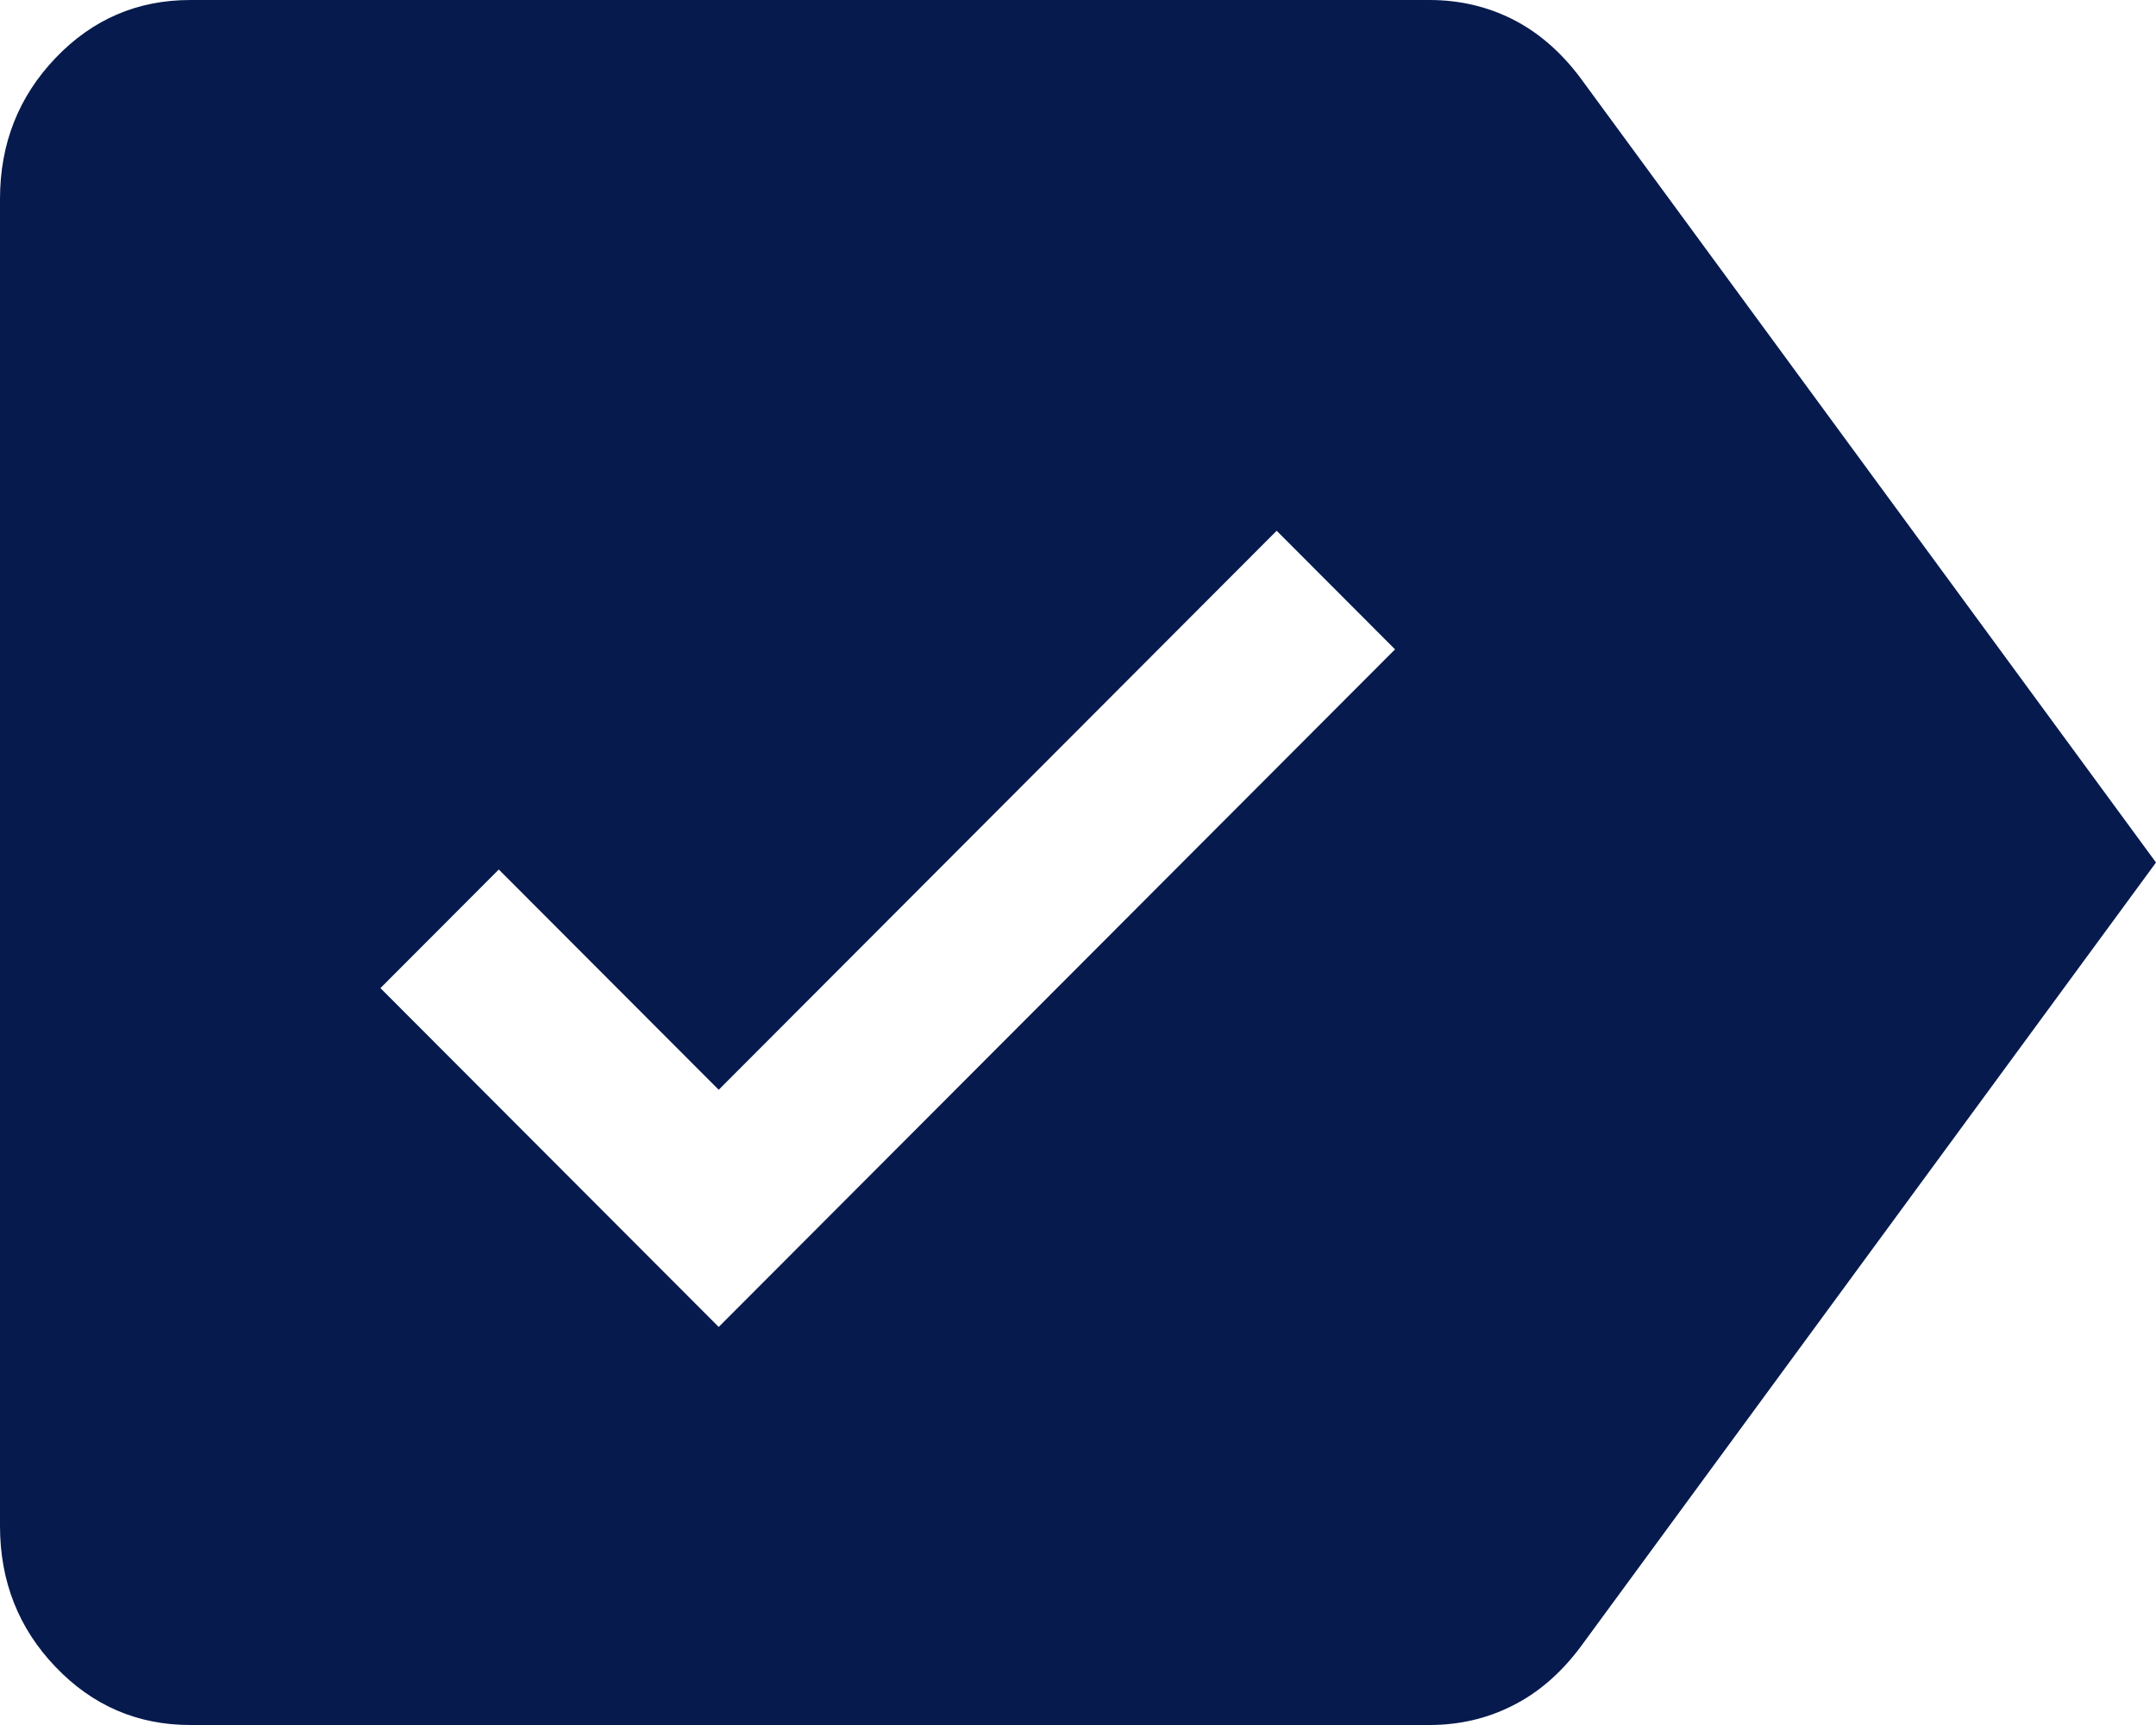
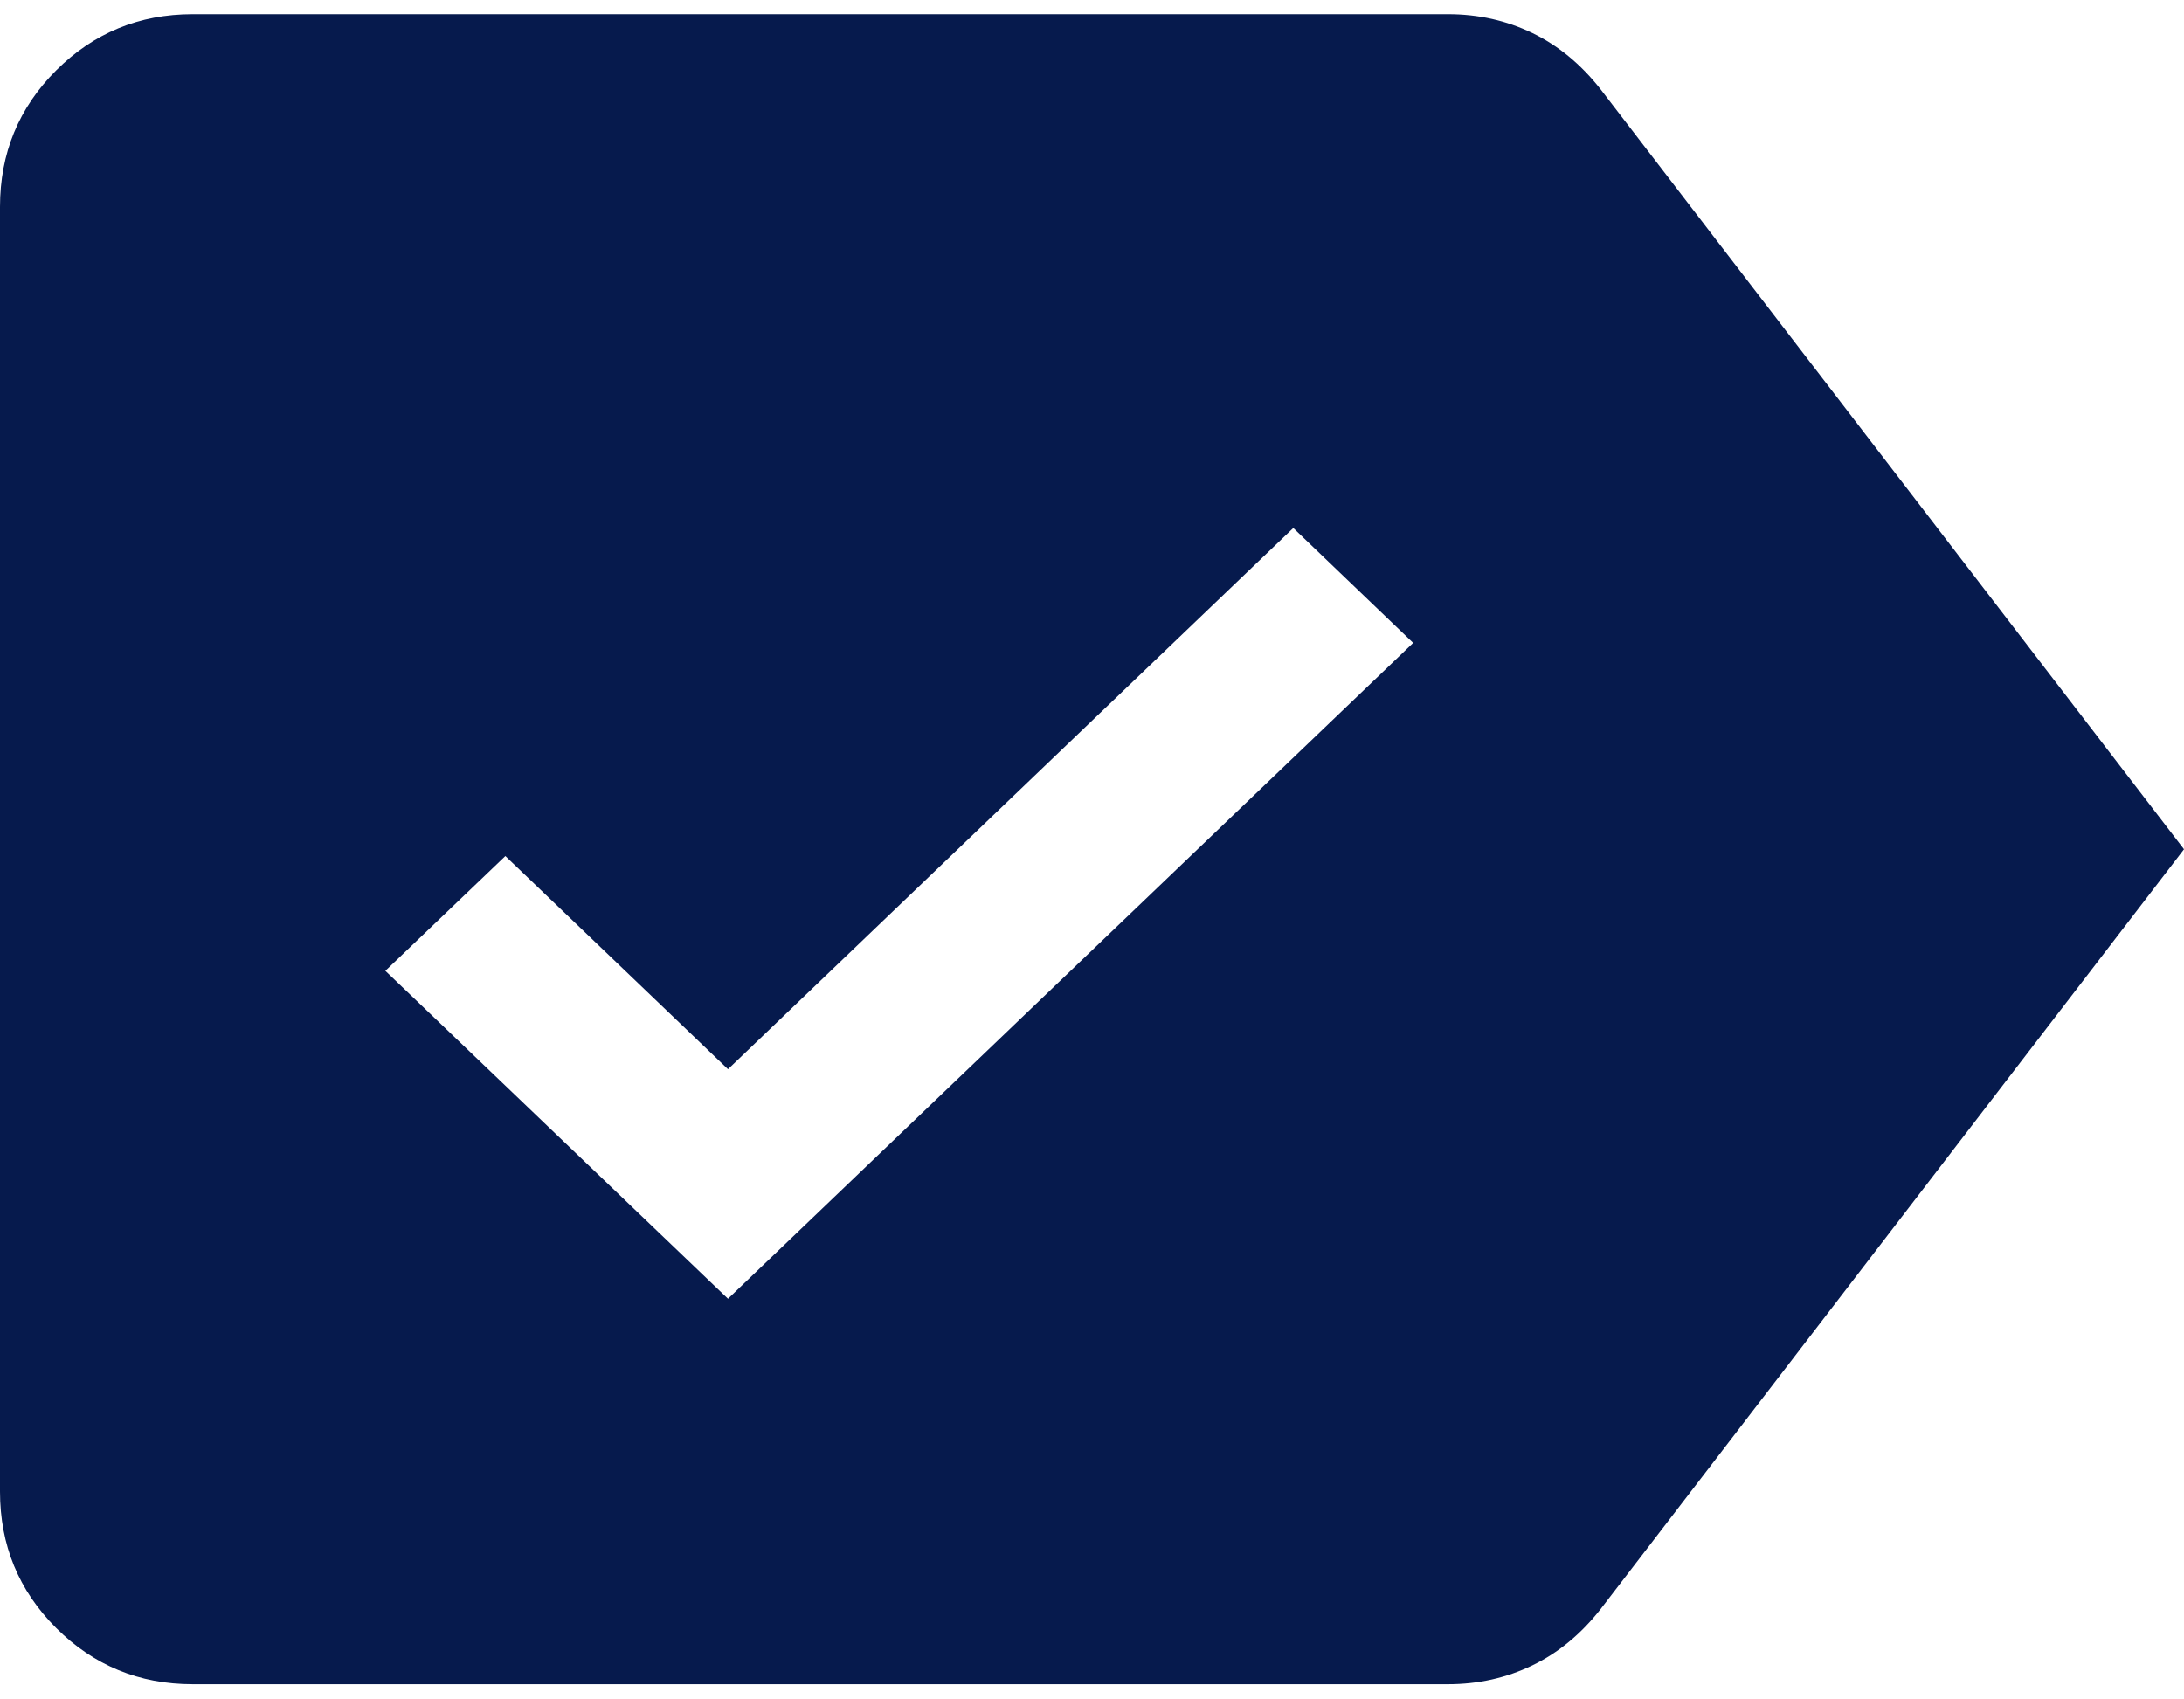
- <svg xmlns="http://www.w3.org/2000/svg" width="20" height="16" viewBox="0 0 20 16" fill="none">
-   <path fill-rule="evenodd" clip-rule="evenodd" d="M14.657 15.282L20 8L14.657 0.718C14.477 0.479 14.269 0.299 14.032 0.179C13.795 0.06 13.538 0 13.26 0H1.765C1.275 0 0.858 0.179 0.515 0.538C0.172 0.897 0 1.333 0 1.846V14.154C0 14.667 0.172 15.103 0.515 15.461C0.858 15.82 1.275 16 1.765 16L13.26 16C13.538 16 13.795 15.94 14.032 15.82C14.269 15.701 14.477 15.521 14.657 15.282ZM3.529 9.165L6.667 12.308L12.941 6.023L11.843 4.923L6.667 10.108L4.627 8.065L3.529 9.165Z" fill="#061A4D" />
+ <svg xmlns="http://www.w3.org/2000/svg" width="18" height="14" viewBox="0 0 18 14" fill="none">
+   <path fill-rule="evenodd" clip-rule="evenodd" d="M13.191 13.264L18 7L13.191 0.735C13.029 0.529 12.842 0.375 12.629 0.272C12.415 0.169 12.184 0.117 11.934 0.117H1.588C1.147 0.117 0.772 0.272 0.463 0.58C0.154 0.889 0 1.264 0 1.705V12.294C0 12.735 0.154 13.11 0.463 13.419C0.772 13.727 1.147 13.882 1.588 13.882L11.934 13.882C12.184 13.882 12.415 13.83 12.629 13.727C12.842 13.624 13.029 13.47 13.191 13.264ZM3.176 8.002L6 10.705L11.647 5.299L10.659 4.352L6 8.813L4.165 7.056L3.176 8.002Z" fill="#061A4D" />
</svg>
